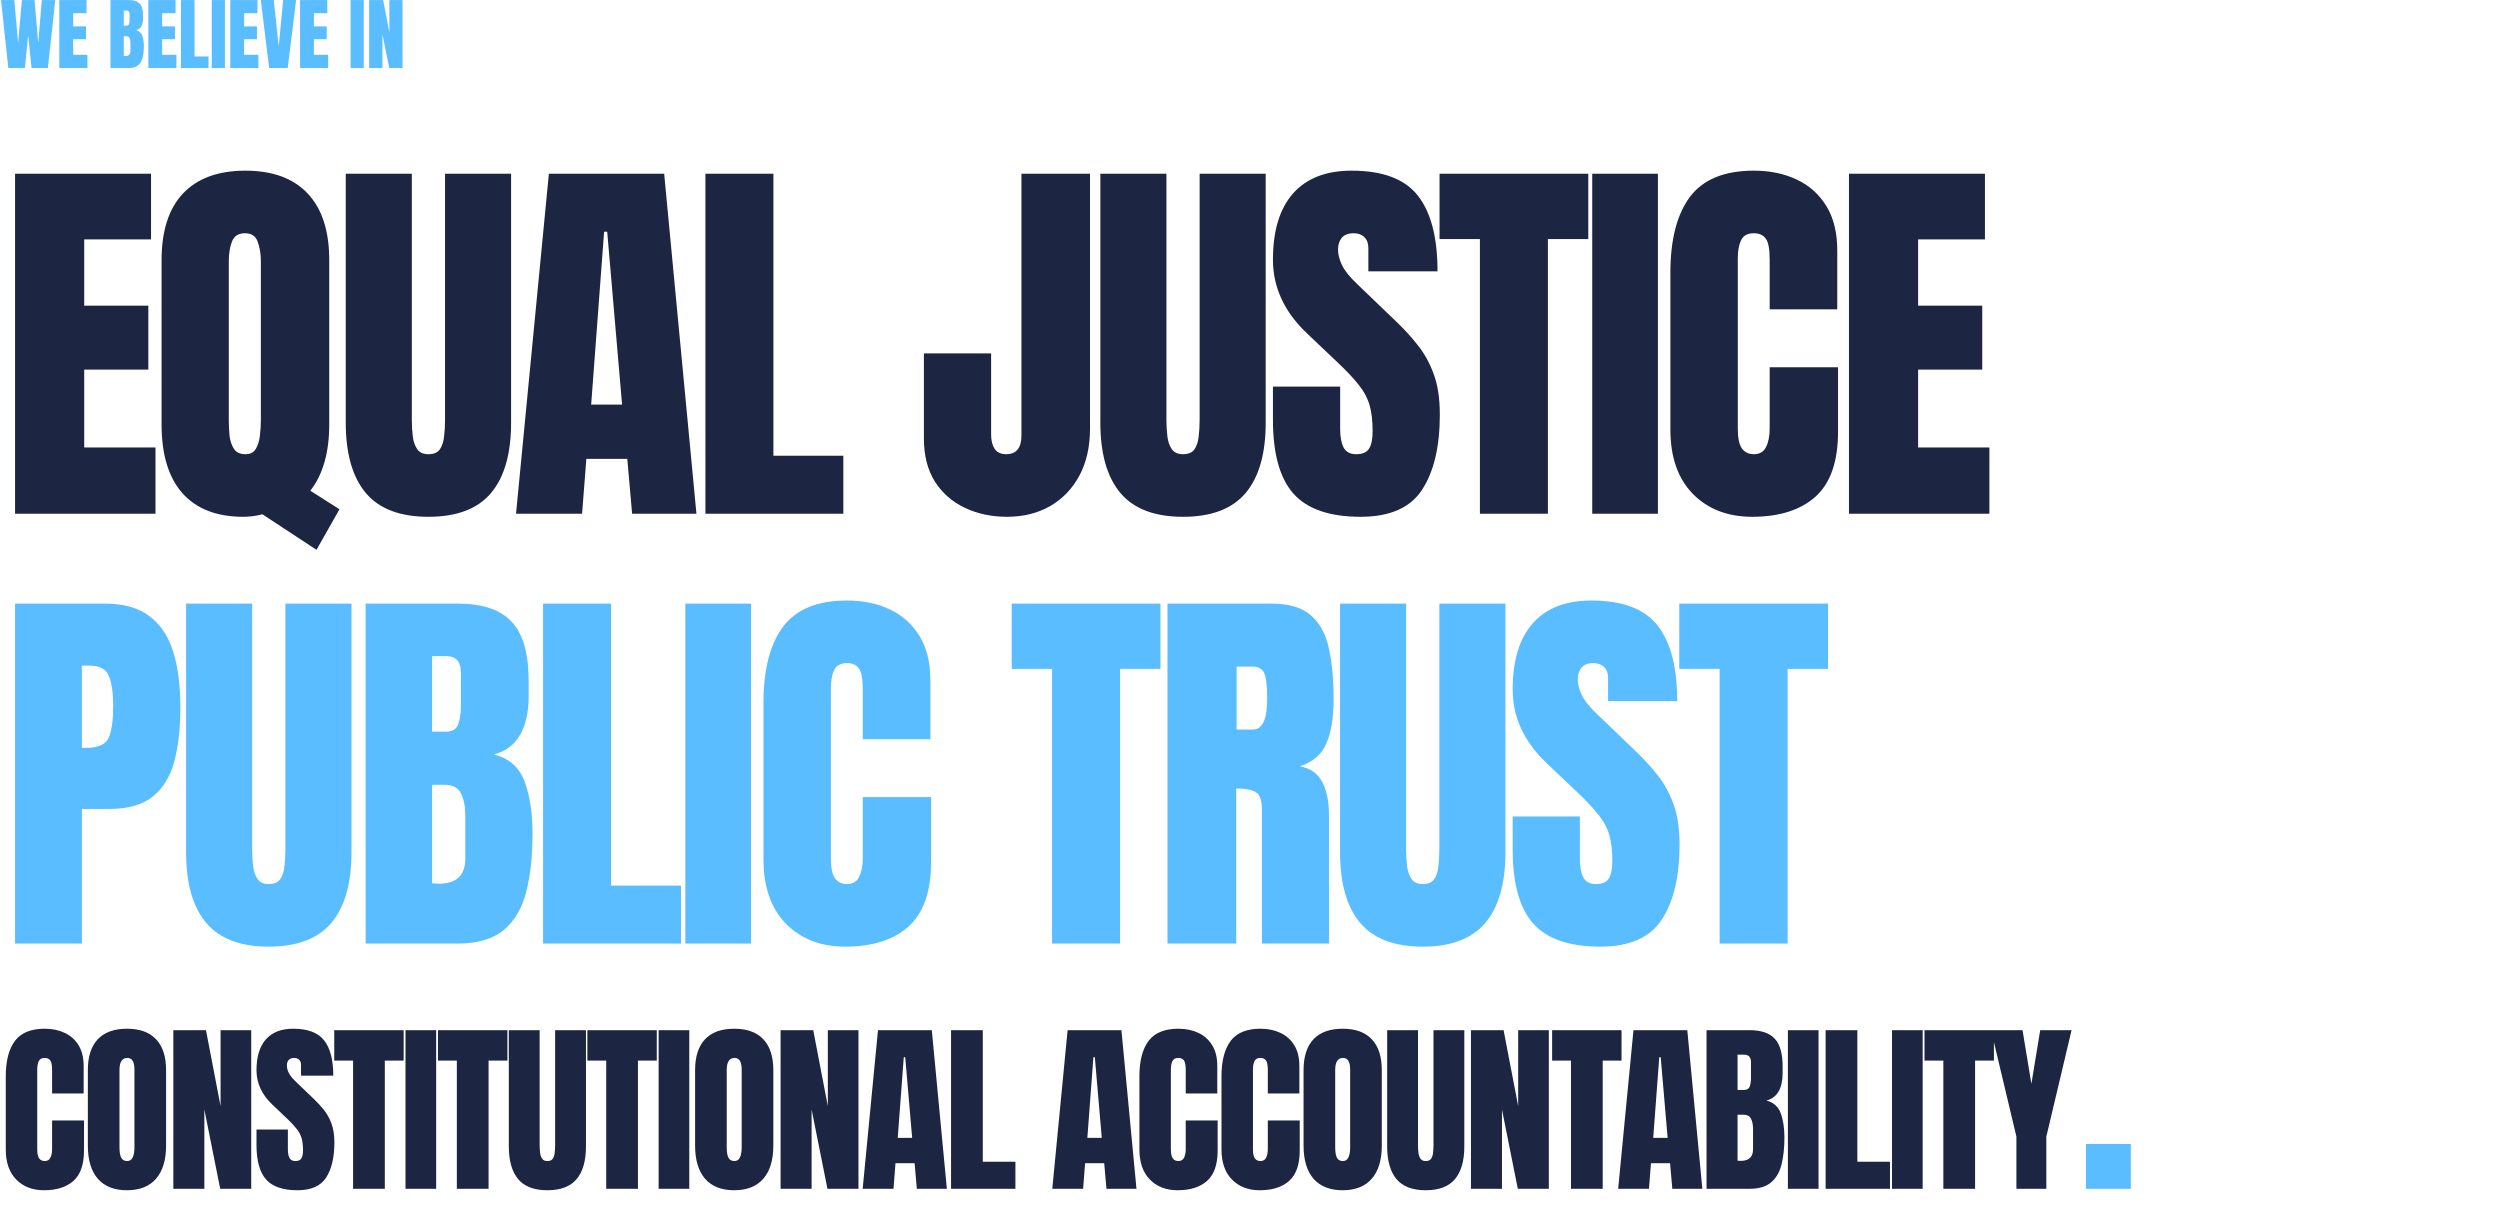
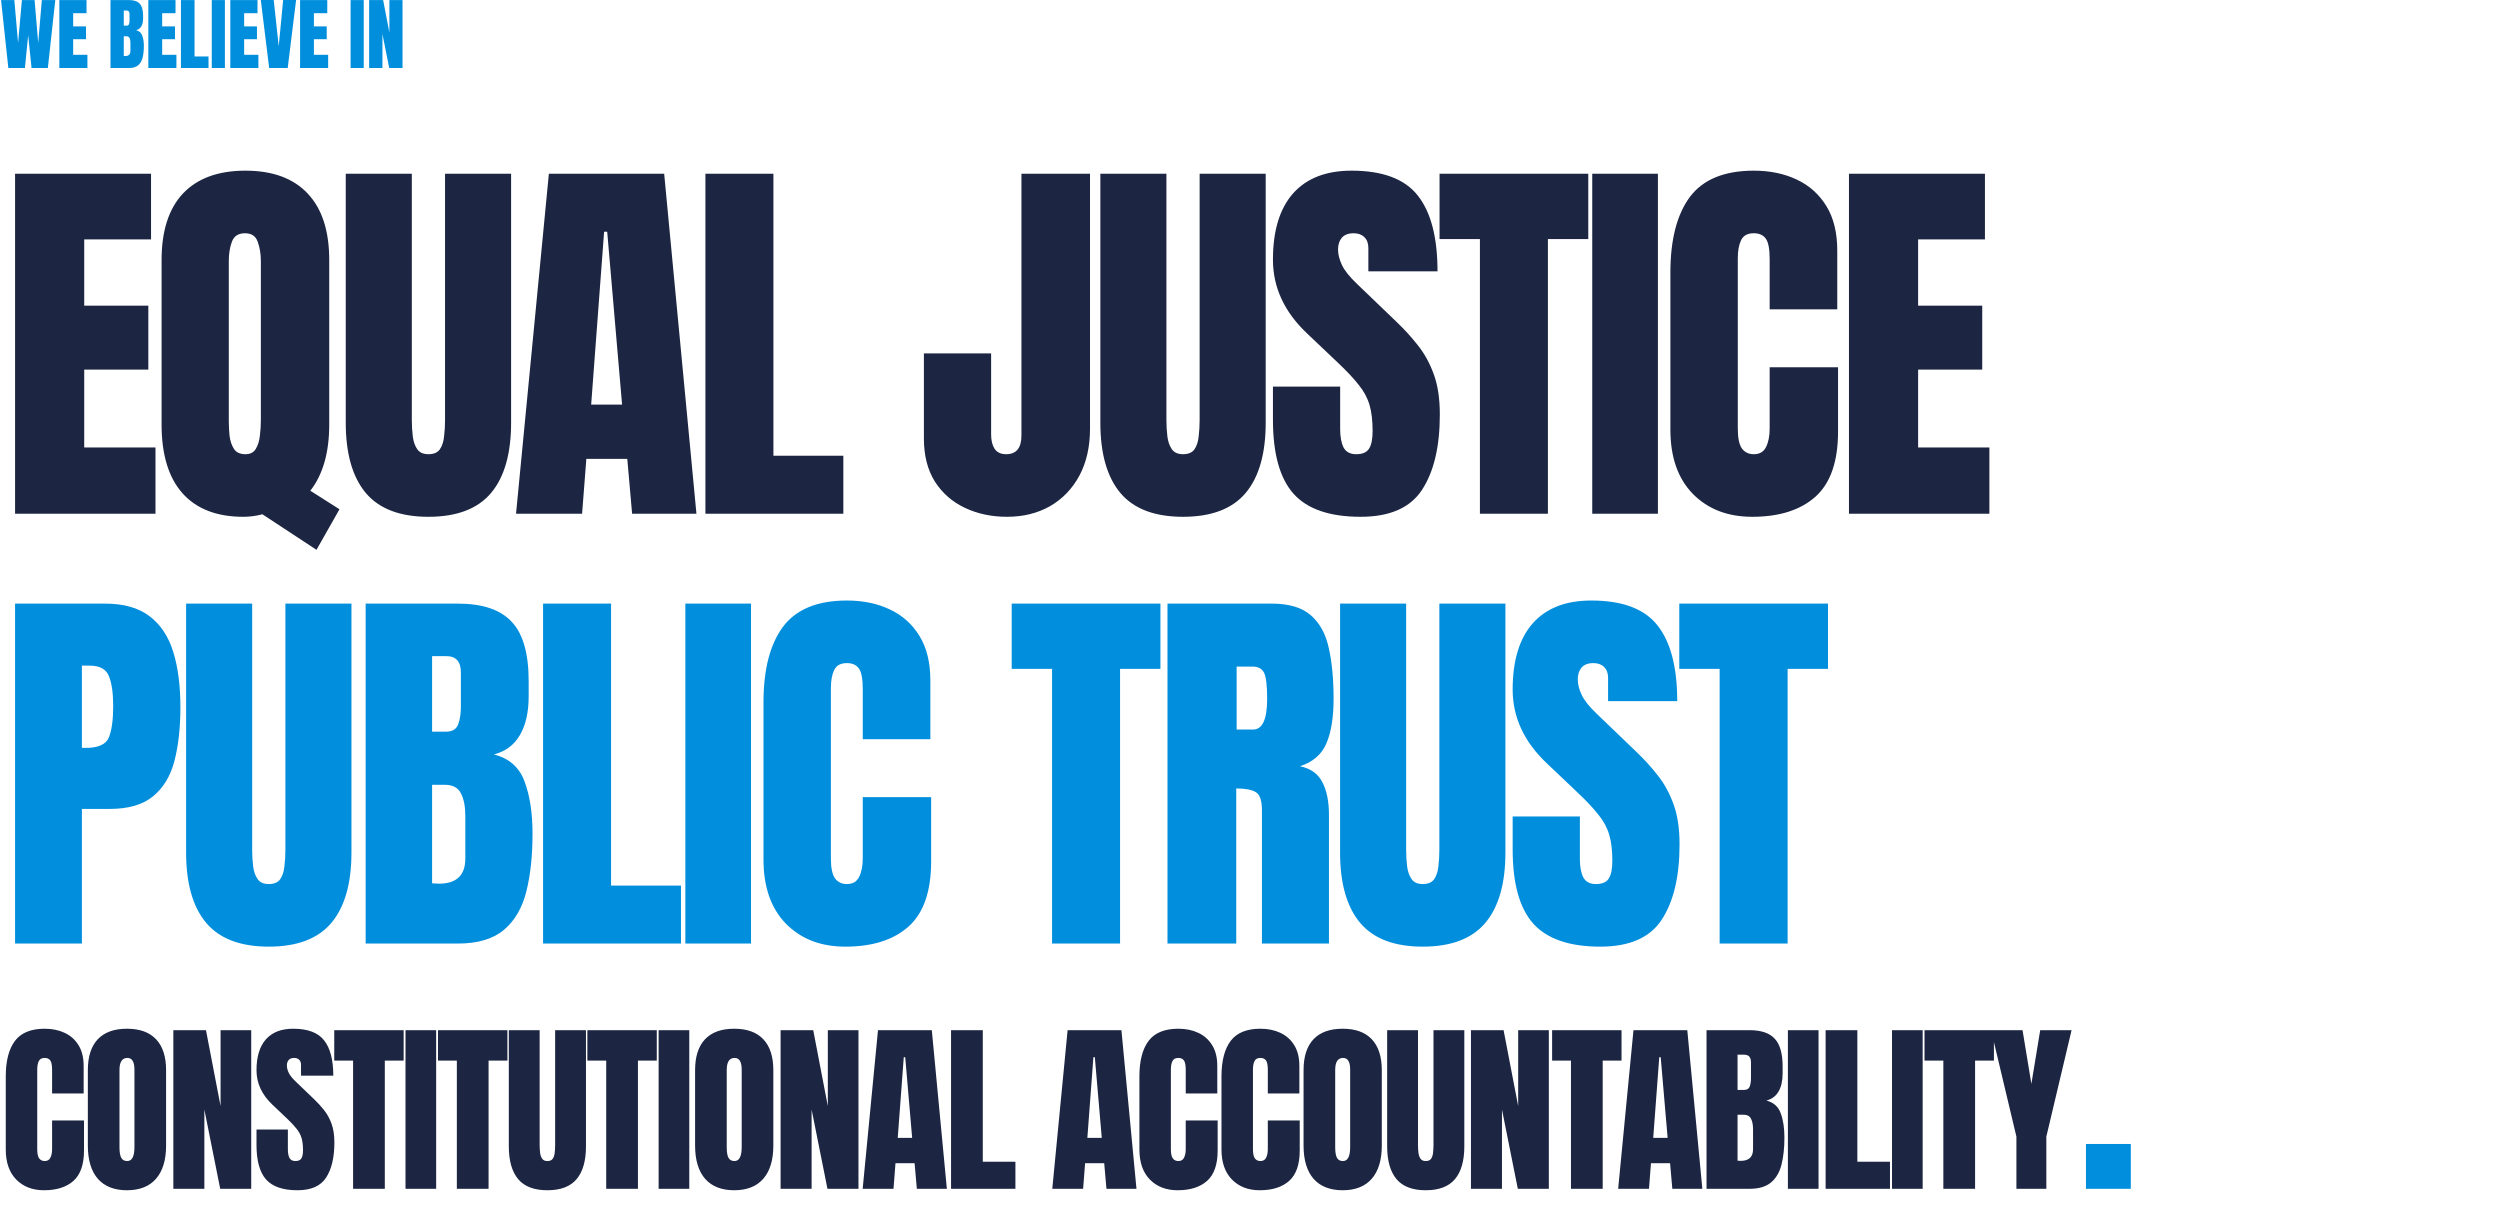
<svg xmlns="http://www.w3.org/2000/svg" width="948" height="466" viewBox="0 0 948 466" fill="none">
  <path d="M5.713 194.796V65.89H57.275V90.792H31.934V115.914H56.25V140.157H31.934V169.674H58.96V194.796H5.713ZM120.012 208.492L99.504 195.016C97.16 195.65 94.743 195.968 92.253 195.968C82.194 195.968 74.504 192.989 69.182 187.032C63.908 181.075 61.272 172.384 61.272 160.958V98.629C61.272 87.545 63.981 79.122 69.401 73.36C74.87 67.599 82.756 64.718 93.059 64.718C103.361 64.718 111.223 67.599 116.643 73.36C122.111 79.122 124.846 87.545 124.846 98.629V160.958C124.846 171.603 122.453 179.977 117.668 186.08L128.728 193.111L120.012 208.492ZM93.059 172.237C94.914 172.237 96.232 171.554 97.014 170.187C97.844 168.819 98.356 167.135 98.552 165.133C98.796 163.131 98.918 161.202 98.918 159.347V99.068C98.918 96.334 98.527 93.893 97.746 91.744C97.014 89.547 95.402 88.448 92.912 88.448C90.373 88.448 88.713 89.522 87.932 91.671C87.15 93.77 86.76 96.212 86.76 98.995V159.859C86.76 161.568 86.857 163.399 87.053 165.353C87.297 167.257 87.858 168.893 88.737 170.26C89.616 171.578 91.057 172.237 93.059 172.237ZM162.46 195.968C151.718 195.968 143.808 192.965 138.729 186.959C133.651 180.904 131.112 172.018 131.112 160.299V65.89H156.161V159.273C156.161 161.422 156.283 163.497 156.527 165.499C156.771 167.452 157.333 169.063 158.212 170.333C159.091 171.603 160.507 172.237 162.46 172.237C164.462 172.237 165.902 171.627 166.781 170.406C167.66 169.137 168.197 167.501 168.393 165.499C168.637 163.497 168.759 161.422 168.759 159.273V65.89H193.808V160.299C193.808 172.018 191.269 180.904 186.19 186.959C181.112 192.965 173.202 195.968 162.46 195.968ZM195.68 194.796L208.131 65.89H251.856L264.088 194.796H239.698L237.867 173.995H222.34L220.729 194.796H195.68ZM224.171 153.414H235.89L230.25 87.862H229.078L224.171 153.414ZM267.498 194.796V65.89H293.279V172.823H319.793V194.796H267.498ZM381.838 195.968C376.027 195.968 370.729 194.845 365.944 192.599C361.159 190.353 357.351 187.032 354.519 182.638C351.735 178.194 350.344 172.75 350.344 166.305V134.005H375.832V164.767C375.832 167.013 376.271 168.819 377.15 170.187C378.078 171.554 379.543 172.237 381.545 172.237C385.402 172.237 387.331 169.869 387.331 165.133V65.89H413.332V162.569C413.332 169.405 411.989 175.338 409.304 180.367C406.618 185.348 402.907 189.205 398.171 191.939C393.435 194.625 387.99 195.968 381.838 195.968ZM448.603 195.968C437.86 195.968 429.95 192.965 424.872 186.959C419.794 180.904 417.255 172.018 417.255 160.299V65.89H442.304V159.273C442.304 161.422 442.426 163.497 442.67 165.499C442.914 167.452 443.476 169.063 444.354 170.333C445.233 171.603 446.649 172.237 448.603 172.237C450.604 172.237 452.045 171.627 452.924 170.406C453.803 169.137 454.34 167.501 454.535 165.499C454.779 163.497 454.901 161.422 454.901 159.273V65.89H479.95V160.299C479.95 172.018 477.411 180.904 472.333 186.959C467.255 192.965 459.345 195.968 448.603 195.968ZM515.953 195.968C504.186 195.968 495.689 193.038 490.465 187.179C485.289 181.319 482.701 171.993 482.701 159.2V146.603H508.189V162.716C508.189 165.694 508.629 168.038 509.508 169.747C510.436 171.407 512.022 172.237 514.269 172.237C516.612 172.237 518.224 171.554 519.103 170.187C520.03 168.819 520.494 166.573 520.494 163.448C520.494 159.493 520.104 156.197 519.322 153.561C518.541 150.875 517.174 148.336 515.221 145.943C513.316 143.502 510.655 140.67 507.237 137.447L495.665 126.461C487.022 118.307 482.701 108.98 482.701 98.482C482.701 87.496 485.24 79.122 490.318 73.36C495.445 67.599 502.843 64.718 512.511 64.718C524.327 64.718 532.701 67.867 537.633 74.166C542.613 80.465 545.104 90.035 545.104 102.877H518.883V94.015C518.883 92.257 518.37 90.89 517.345 89.913C516.368 88.936 515.025 88.448 513.316 88.448C511.266 88.448 509.752 89.034 508.775 90.206C507.848 91.329 507.384 92.794 507.384 94.601C507.384 96.407 507.872 98.36 508.849 100.46C509.825 102.56 511.754 104.977 514.635 107.711L529.503 121.993C532.481 124.825 535.216 127.828 537.706 131.002C540.196 134.127 542.198 137.789 543.712 141.988C545.226 146.139 545.982 151.217 545.982 157.223C545.982 169.332 543.736 178.829 539.244 185.714C534.801 192.55 527.037 195.968 515.953 195.968ZM561.185 194.796V90.645H545.877V65.89H602.273V90.645H586.966V194.796H561.185ZM603.779 194.796V65.89H628.682V194.796H603.779ZM664.465 195.968C655.139 195.968 647.619 193.062 641.906 187.252C636.242 181.441 633.41 173.312 633.41 162.862V103.39C633.41 90.89 635.876 81.319 640.808 74.679C645.788 68.038 653.869 64.718 665.051 64.718C671.154 64.718 676.574 65.841 681.311 68.087C686.096 70.333 689.855 73.702 692.59 78.194C695.324 82.638 696.691 88.253 696.691 95.04V117.306H671.057V98.263C671.057 94.405 670.568 91.817 669.592 90.499C668.615 89.132 667.102 88.448 665.051 88.448C662.658 88.448 661.047 89.327 660.217 91.085C659.387 92.794 658.972 95.089 658.972 97.97V162.496C658.972 166.061 659.484 168.575 660.51 170.04C661.584 171.505 663.098 172.237 665.051 172.237C667.248 172.237 668.786 171.334 669.665 169.527C670.593 167.721 671.057 165.377 671.057 162.496V139.278H696.984V163.668C696.984 174.996 694.128 183.224 688.415 188.351C682.702 193.429 674.719 195.968 664.465 195.968ZM701.127 194.796V65.89H752.689V90.792H727.348V115.914H751.664V140.157H727.348V169.674H754.374V194.796H701.127Z" fill="#1C2541" />
  <path d="M16.68 451.343C12.328 451.343 8.818 449.987 6.152 447.275C3.509 444.564 2.188 440.77 2.188 435.894V408.14C2.188 402.306 3.338 397.84 5.64 394.741C7.964 391.642 11.735 390.093 16.953 390.093C19.801 390.093 22.331 390.617 24.541 391.665C26.774 392.713 28.529 394.285 29.805 396.382C31.081 398.455 31.719 401.076 31.719 404.243V414.634H19.756V405.747C19.756 403.947 19.528 402.739 19.072 402.124C18.616 401.486 17.91 401.167 16.953 401.167C15.837 401.167 15.085 401.577 14.697 402.397C14.31 403.195 14.116 404.266 14.116 405.61V435.723C14.116 437.386 14.355 438.56 14.834 439.243C15.335 439.927 16.042 440.269 16.953 440.269C17.979 440.269 18.696 439.847 19.106 439.004C19.539 438.161 19.756 437.067 19.756 435.723V424.888H31.855V436.27C31.855 441.556 30.523 445.396 27.856 447.788C25.19 450.158 21.465 451.343 16.68 451.343ZM48.144 451.343C43.336 451.343 39.656 449.896 37.104 447.002C34.575 444.085 33.31 439.881 33.31 434.39V405.815C33.31 400.666 34.563 396.758 37.07 394.092C39.599 391.426 43.291 390.093 48.144 390.093C52.998 390.093 56.678 391.426 59.184 394.092C61.714 396.758 62.978 400.666 62.978 405.815V434.39C62.978 439.881 61.702 444.085 59.15 447.002C56.621 449.896 52.952 451.343 48.144 451.343ZM48.247 440.269C50.07 440.269 50.981 438.503 50.981 434.971V405.61C50.981 402.648 50.092 401.167 48.315 401.167C46.31 401.167 45.307 402.682 45.307 405.713V435.039C45.307 436.908 45.535 438.252 45.991 439.072C46.447 439.87 47.199 440.269 48.247 440.269ZM65.732 450.796V390.64H78.105L83.642 419.453V390.64H95.263V450.796H83.505L77.49 420.718V450.796H65.732ZM112.782 451.343C107.29 451.343 103.326 449.976 100.887 447.241C98.472 444.507 97.264 440.155 97.264 434.185V428.306H109.159V435.825C109.159 437.215 109.364 438.309 109.774 439.106C110.207 439.881 110.948 440.269 111.996 440.269C113.09 440.269 113.842 439.95 114.252 439.312C114.685 438.674 114.901 437.625 114.901 436.167C114.901 434.321 114.719 432.783 114.354 431.553C113.99 430.299 113.352 429.115 112.44 427.998C111.552 426.859 110.31 425.537 108.715 424.033L103.314 418.906C99.281 415.101 97.264 410.749 97.264 405.85C97.264 400.723 98.449 396.815 100.819 394.126C103.212 391.437 106.664 390.093 111.176 390.093C116.69 390.093 120.598 391.562 122.899 394.502C125.223 397.441 126.386 401.908 126.386 407.9H114.149V403.765C114.149 402.944 113.91 402.306 113.431 401.851C112.976 401.395 112.349 401.167 111.552 401.167C110.595 401.167 109.888 401.44 109.432 401.987C108.999 402.511 108.783 403.195 108.783 404.038C108.783 404.881 109.011 405.793 109.467 406.772C109.922 407.752 110.822 408.88 112.167 410.156L119.105 416.821C120.495 418.143 121.771 419.544 122.933 421.025C124.096 422.484 125.03 424.193 125.736 426.152C126.443 428.089 126.796 430.459 126.796 433.262C126.796 438.913 125.748 443.345 123.651 446.558C121.578 449.748 117.955 451.343 112.782 451.343ZM133.89 450.796V402.192H126.746V390.64H153.065V402.192H145.921V450.796H133.89ZM153.768 450.796V390.64H165.389V450.796H153.768ZM173.235 450.796V402.192H166.091V390.64H192.41V402.192H185.266V450.796H173.235ZM207.571 451.343C202.557 451.343 198.866 449.941 196.496 447.139C194.127 444.313 192.942 440.166 192.942 434.697V390.64H204.631V434.219C204.631 435.221 204.688 436.19 204.802 437.124C204.916 438.035 205.178 438.787 205.588 439.38C205.998 439.972 206.659 440.269 207.571 440.269C208.505 440.269 209.177 439.984 209.587 439.414C209.997 438.822 210.248 438.058 210.339 437.124C210.453 436.19 210.51 435.221 210.51 434.219V390.64H222.199V434.697C222.199 440.166 221.015 444.313 218.645 447.139C216.275 449.941 212.584 451.343 207.571 451.343ZM229.875 450.796V402.192H222.731V390.64H249.05V402.192H241.906V450.796H229.875ZM249.752 450.796V390.64H261.373V450.796H249.752ZM278.414 451.343C273.606 451.343 269.926 449.896 267.374 447.002C264.845 444.085 263.58 439.881 263.58 434.39V405.815C263.58 400.666 264.833 396.758 267.34 394.092C269.869 391.426 273.561 390.093 278.414 390.093C283.268 390.093 286.948 391.426 289.454 394.092C291.983 396.758 293.248 400.666 293.248 405.815V434.39C293.248 439.881 291.972 444.085 289.42 447.002C286.891 449.896 283.222 451.343 278.414 451.343ZM278.517 440.269C280.34 440.269 281.251 438.503 281.251 434.971V405.61C281.251 402.648 280.362 401.167 278.585 401.167C276.58 401.167 275.577 402.682 275.577 405.713V435.039C275.577 436.908 275.805 438.252 276.261 439.072C276.716 439.87 277.468 440.269 278.517 440.269ZM296.002 450.796V390.64H308.375L313.912 419.453V390.64H325.533V450.796H313.775L307.759 420.718V450.796H296.002ZM327.124 450.796L332.935 390.64H353.34L359.048 450.796H347.666L346.812 441.089H339.566L338.814 450.796H327.124ZM340.42 431.484H345.889L343.257 400.894H342.71L340.42 431.484ZM360.639 450.796V390.64H372.671V440.542H385.044V450.796H360.639ZM399.027 450.796L404.838 390.64H425.243L430.951 450.796H419.569L418.715 441.089H411.469L410.717 450.796H399.027ZM412.323 431.484H417.792L415.16 400.894H414.613L412.323 431.484ZM446.556 451.343C442.204 451.343 438.695 449.987 436.029 447.275C433.386 444.564 432.064 440.77 432.064 435.894V408.14C432.064 402.306 433.215 397.84 435.516 394.741C437.84 391.642 441.612 390.093 446.83 390.093C449.678 390.093 452.207 390.617 454.418 391.665C456.651 392.713 458.405 394.285 459.681 396.382C460.957 398.455 461.595 401.076 461.595 404.243V414.634H449.632V405.747C449.632 403.947 449.405 402.739 448.949 402.124C448.493 401.486 447.787 401.167 446.83 401.167C445.713 401.167 444.961 401.577 444.574 402.397C444.186 403.195 443.993 404.266 443.993 405.61V435.723C443.993 437.386 444.232 438.56 444.711 439.243C445.212 439.927 445.918 440.269 446.83 440.269C447.855 440.269 448.573 439.847 448.983 439.004C449.416 438.161 449.632 437.067 449.632 435.723V424.888H461.732V436.27C461.732 441.556 460.399 445.396 457.733 447.788C455.067 450.158 451.341 451.343 446.556 451.343ZM477.679 451.343C473.327 451.343 469.818 449.987 467.152 447.275C464.508 444.564 463.187 440.77 463.187 435.894V408.14C463.187 402.306 464.337 397.84 466.639 394.741C468.963 391.642 472.734 390.093 477.952 390.093C480.801 390.093 483.33 390.617 485.54 391.665C487.773 392.713 489.528 394.285 490.804 396.382C492.08 398.455 492.718 401.076 492.718 404.243V414.634H480.755V405.747C480.755 403.947 480.527 402.739 480.071 402.124C479.616 401.486 478.909 401.167 477.952 401.167C476.836 401.167 476.084 401.577 475.696 402.397C475.309 403.195 475.115 404.266 475.115 405.61V435.723C475.115 437.386 475.355 438.56 475.833 439.243C476.334 439.927 477.041 440.269 477.952 440.269C478.978 440.269 479.695 439.847 480.106 439.004C480.539 438.161 480.755 437.067 480.755 435.723V424.888H492.855V436.27C492.855 441.556 491.522 445.396 488.856 447.788C486.19 450.158 482.464 451.343 477.679 451.343ZM509.143 451.343C504.335 451.343 500.655 449.896 498.103 447.002C495.574 444.085 494.309 439.881 494.309 434.39V405.815C494.309 400.666 495.563 396.758 498.069 394.092C500.598 391.426 504.29 390.093 509.143 390.093C513.997 390.093 517.677 391.426 520.183 394.092C522.713 396.758 523.977 400.666 523.977 405.815V434.39C523.977 439.881 522.701 444.085 520.149 447.002C517.62 449.896 513.951 451.343 509.143 451.343ZM509.246 440.269C511.069 440.269 511.98 438.503 511.98 434.971V405.61C511.98 402.648 511.092 401.167 509.314 401.167C507.309 401.167 506.306 402.682 506.306 405.713V435.039C506.306 436.908 506.534 438.252 506.99 439.072C507.446 439.87 508.198 440.269 509.246 440.269ZM540.642 451.343C535.629 451.343 531.938 449.941 529.568 447.139C527.198 444.313 526.013 440.166 526.013 434.697V390.64H537.703V434.219C537.703 435.221 537.759 436.19 537.873 437.124C537.987 438.035 538.249 438.787 538.66 439.38C539.07 439.972 539.731 440.269 540.642 440.269C541.576 440.269 542.248 439.984 542.659 439.414C543.069 438.822 543.319 438.058 543.411 437.124C543.524 436.19 543.581 435.221 543.581 434.219V390.64H555.271V434.697C555.271 440.166 554.086 444.313 551.716 447.139C549.346 449.941 545.655 451.343 540.642 451.343ZM557.785 450.796V390.64H570.158L575.695 419.453V390.64H587.316V450.796H575.559L569.543 420.718V450.796H557.785ZM595.71 450.796V402.192H588.566V390.64H614.884V402.192H607.741V450.796H595.71ZM613.605 450.796L619.415 390.64H639.82L645.529 450.796H634.147L633.292 441.089H626.046L625.294 450.796H613.605ZM626.901 431.484H632.369L629.737 400.894H629.191L626.901 431.484ZM647.12 450.796V390.64H663.424C667.799 390.64 670.977 391.711 672.96 393.853C674.965 395.972 675.968 399.481 675.968 404.38V407.012C675.968 409.837 675.455 412.127 674.43 413.882C673.427 415.636 671.889 416.787 669.815 417.334C672.527 418.018 674.338 419.624 675.25 422.153C676.184 424.66 676.651 427.725 676.651 431.348C676.651 435.244 676.287 438.651 675.557 441.567C674.828 444.484 673.507 446.751 671.593 448.369C669.679 449.987 666.956 450.796 663.424 450.796H647.12ZM658.878 413.301H661.339C662.455 413.301 663.173 412.868 663.492 412.002C663.811 411.136 663.971 410.099 663.971 408.892V402.842C663.971 400.905 663.116 399.937 661.407 399.937H658.878V413.301ZM660.074 440.2C663.196 440.2 664.757 438.719 664.757 435.757V428.237C664.757 426.528 664.495 425.184 663.971 424.204C663.469 423.201 662.512 422.7 661.099 422.7H658.878V440.132C659.379 440.177 659.778 440.2 660.074 440.2ZM677.969 450.796V390.64H689.59V450.796H677.969ZM692.275 450.796V390.64H704.307V440.542H716.68V450.796H692.275ZM717.451 450.796V390.64H729.072V450.796H717.451ZM736.918 450.796V402.192H729.775V390.64H756.093V402.192H748.949V450.796H736.918ZM764.623 450.796V431.006L755.018 390.64H766.947L770.297 411.011L773.646 390.64H785.541L775.971 431.006V450.796H764.623Z" fill="#1C2541" />
-   <path d="M5.713 357.796V228.89H39.77C46.899 228.89 52.539 230.477 56.69 233.65C60.889 236.824 63.892 241.341 65.698 247.2C67.505 253.06 68.408 260.042 68.408 268.147C68.408 275.96 67.651 282.771 66.138 288.582C64.624 294.344 61.914 298.812 58.008 301.985C54.15 305.159 48.657 306.746 41.528 306.746H31.055V357.796H5.713ZM31.055 283.602H32.52C37.305 283.602 40.234 282.259 41.309 279.573C42.383 276.888 42.92 272.933 42.92 267.708C42.92 262.825 42.383 259.065 41.309 256.429C40.283 253.743 37.817 252.4 33.911 252.4H31.055V283.602ZM101.921 358.968C91.179 358.968 83.269 355.965 78.19 349.959C73.112 343.904 70.573 335.018 70.573 323.299V228.89H95.622V322.273C95.622 324.422 95.744 326.497 95.988 328.499C96.232 330.452 96.794 332.063 97.673 333.333C98.552 334.603 99.968 335.237 101.921 335.237C103.923 335.237 105.363 334.627 106.242 333.406C107.121 332.137 107.658 330.501 107.854 328.499C108.098 326.497 108.22 324.422 108.22 322.273V228.89H133.269V323.299C133.269 335.018 130.729 343.904 125.651 349.959C120.573 355.965 112.663 358.968 101.921 358.968ZM138.656 357.796V228.89H173.593C182.968 228.89 189.779 231.185 194.027 235.774C198.324 240.315 200.473 247.835 200.473 258.333V263.973C200.473 270.027 199.374 274.935 197.177 278.694C195.028 282.454 191.732 284.92 187.289 286.092C193.1 287.557 196.981 290.999 198.935 296.419C200.937 301.79 201.938 308.357 201.938 316.121C201.938 324.471 201.156 331.771 199.594 338.021C198.031 344.271 195.199 349.129 191.098 352.596C186.996 356.062 181.161 357.796 173.593 357.796H138.656ZM163.852 277.449H169.125C171.518 277.449 173.056 276.521 173.739 274.666C174.423 272.811 174.765 270.589 174.765 268.001V255.037C174.765 250.887 172.934 248.812 169.271 248.812H163.852V277.449ZM166.415 335.091C173.104 335.091 176.449 331.917 176.449 325.569V309.456C176.449 305.794 175.888 302.913 174.765 300.813C173.69 298.665 171.64 297.591 168.612 297.591H163.852V334.944C164.926 335.042 165.78 335.091 166.415 335.091ZM205.934 357.796V228.89H231.715V335.823H258.229V357.796H205.934ZM259.881 357.796V228.89H284.783V357.796H259.881ZM320.566 358.968C311.24 358.968 303.721 356.062 298.008 350.252C292.344 344.441 289.512 336.312 289.512 325.862V266.39C289.512 253.89 291.978 244.319 296.909 237.679C301.89 231.038 309.971 227.718 321.152 227.718C327.256 227.718 332.676 228.841 337.412 231.087C342.197 233.333 345.957 236.702 348.691 241.194C351.426 245.638 352.793 251.253 352.793 258.04V280.306H327.158V261.263C327.158 257.405 326.67 254.817 325.693 253.499C324.717 252.132 323.203 251.448 321.152 251.448C318.76 251.448 317.148 252.327 316.318 254.085C315.488 255.794 315.073 258.089 315.073 260.97V325.496C315.073 329.061 315.586 331.575 316.611 333.04C317.686 334.505 319.199 335.237 321.152 335.237C323.35 335.237 324.888 334.334 325.767 332.527C326.694 330.721 327.158 328.377 327.158 325.496V302.278H353.086V326.668C353.086 337.996 350.229 346.224 344.517 351.351C338.804 356.429 330.82 358.968 320.566 358.968ZM398.944 357.796V253.646H383.637V228.89H440.033V253.646H424.726V357.796H398.944ZM442.711 357.796V228.89H482.262C488.854 228.89 493.834 230.403 497.203 233.431C500.572 236.409 502.818 240.608 503.941 246.028C505.113 251.399 505.699 257.723 505.699 264.998C505.699 272.029 504.796 277.645 502.989 281.844C501.231 286.043 497.887 288.948 492.955 290.56C497.008 291.39 499.84 293.416 501.451 296.639C503.111 299.812 503.941 303.938 503.941 309.017V357.796H478.526V307.332C478.526 303.572 477.745 301.253 476.183 300.374C474.669 299.446 472.203 298.982 468.785 298.982V357.796H442.711ZM468.932 276.644H475.157C478.722 276.644 480.504 272.762 480.504 264.998C480.504 259.969 480.113 256.673 479.332 255.11C478.551 253.548 477.086 252.767 474.938 252.767H468.932V276.644ZM539.505 358.968C528.763 358.968 520.853 355.965 515.774 349.959C510.696 343.904 508.157 335.018 508.157 323.299V228.89H533.206V322.273C533.206 324.422 533.328 326.497 533.572 328.499C533.816 330.452 534.378 332.063 535.257 333.333C536.136 334.603 537.552 335.237 539.505 335.237C541.507 335.237 542.947 334.627 543.826 333.406C544.705 332.137 545.242 330.501 545.438 328.499C545.682 326.497 545.804 324.422 545.804 322.273V228.89H570.853V323.299C570.853 335.018 568.313 343.904 563.235 349.959C558.157 355.965 550.247 358.968 539.505 358.968ZM606.855 358.968C595.088 358.968 586.592 356.038 581.367 350.179C576.191 344.319 573.604 334.993 573.604 322.2V309.603H599.092V325.716C599.092 328.694 599.531 331.038 600.41 332.747C601.338 334.407 602.925 335.237 605.171 335.237C607.515 335.237 609.126 334.554 610.005 333.187C610.933 331.819 611.396 329.573 611.396 326.448C611.396 322.493 611.006 319.197 610.225 316.561C609.443 313.875 608.076 311.336 606.123 308.943C604.219 306.502 601.558 303.67 598.14 300.447L586.567 289.461C577.925 281.307 573.604 271.98 573.604 261.482C573.604 250.496 576.143 242.122 581.221 236.36C586.348 230.599 593.745 227.718 603.413 227.718C615.229 227.718 623.604 230.867 628.535 237.166C633.516 243.465 636.006 253.035 636.006 265.877H609.785V257.015C609.785 255.257 609.272 253.89 608.247 252.913C607.271 251.937 605.928 251.448 604.219 251.448C602.168 251.448 600.654 252.034 599.678 253.206C598.75 254.329 598.286 255.794 598.286 257.601C598.286 259.407 598.774 261.36 599.751 263.46C600.728 265.56 602.656 267.977 605.537 270.711L620.405 284.993C623.384 287.825 626.118 290.828 628.608 294.002C631.099 297.127 633.101 300.789 634.614 304.988C636.128 309.139 636.885 314.217 636.885 320.223C636.885 332.332 634.639 341.829 630.146 348.714C625.703 355.55 617.939 358.968 606.855 358.968ZM652.087 357.796V253.646H636.779V228.89H693.176V253.646H677.868V357.796H652.087Z" fill="#59BDFF" />
-   <path d="M3.164 25.796L0.396 0.015H5.435L6.855 16.289L8.306 0.015H13.11L14.487 16.289L15.864 0.015H20.962L18.149 25.796H11.968L10.679 13.389L9.448 25.796H3.164ZM22.5 25.796V0.015H32.812V4.995H27.744V10.02H32.607V14.868H27.744V20.771H33.149V25.796H22.5ZM41.895 25.796V0.015H48.882C50.757 0.015 52.119 0.474 52.969 1.392C53.828 2.3 54.258 3.804 54.258 5.903V7.031C54.258 8.242 54.038 9.224 53.599 9.976C53.169 10.727 52.51 11.221 51.621 11.455C52.783 11.748 53.56 12.437 53.95 13.521C54.351 14.595 54.551 15.908 54.551 17.461C54.551 19.131 54.395 20.591 54.082 21.841C53.77 23.091 53.203 24.062 52.383 24.756C51.562 25.449 50.395 25.796 48.882 25.796H41.895ZM46.934 9.727H47.988C48.467 9.727 48.774 9.541 48.911 9.17C49.048 8.799 49.116 8.354 49.116 7.837V5.244C49.116 4.414 48.75 3.999 48.018 3.999H46.934V9.727ZM47.446 21.255C48.784 21.255 49.453 20.62 49.453 19.351V16.128C49.453 15.396 49.341 14.819 49.116 14.399C48.901 13.97 48.491 13.755 47.886 13.755H46.934V21.226C47.148 21.245 47.319 21.255 47.446 21.255ZM56.25 25.796V0.015H66.562V4.995H61.494V10.02H66.357V14.868H61.494V20.771H66.899V25.796H56.25ZM68.613 25.796V0.015H73.769V21.401H79.072V25.796H68.613ZM80.303 25.796V0.015H85.283V25.796H80.303ZM87.334 25.796V0.015H97.647V4.995H92.578V10.02H97.441V14.868H92.578V20.771H97.983V25.796H87.334ZM102.07 25.796L98.892 0H103.799L105.688 17.549L107.373 0H112.28L109.102 25.796H102.07ZM113.789 25.796V0.015H124.102V4.995H119.033V10.02H123.896V14.868H119.033V20.771H124.438V25.796H113.789ZM132.949 25.796V0.015H137.93V25.796H132.949ZM139.98 25.796V0.015H145.283L147.656 12.363V0.015H152.637V25.796H147.598L145.02 12.905V25.796H139.98Z" fill="#59BDFF" />
-   <rect x="791" y="433.796" width="17" height="17" fill="#59BDFF" />
+   <path d="M5.713 357.796V228.89H39.77C46.899 228.89 52.539 230.477 56.69 233.65C60.889 236.824 63.892 241.341 65.698 247.2C67.505 253.06 68.408 260.042 68.408 268.147C68.408 275.96 67.651 282.771 66.138 288.582C64.624 294.344 61.914 298.812 58.008 301.985C54.15 305.159 48.657 306.746 41.528 306.746H31.055V357.796H5.713ZM31.055 283.602H32.52C37.305 283.602 40.234 282.259 41.309 279.573C42.383 276.888 42.92 272.933 42.92 267.708C42.92 262.825 42.383 259.065 41.309 256.429C40.283 253.743 37.817 252.4 33.911 252.4H31.055V283.602ZM101.921 358.968C91.179 358.968 83.269 355.965 78.19 349.959C73.112 343.904 70.573 335.018 70.573 323.299V228.89H95.622V322.273C95.622 324.422 95.744 326.497 95.988 328.499C96.232 330.452 96.794 332.063 97.673 333.333C98.552 334.603 99.968 335.237 101.921 335.237C103.923 335.237 105.363 334.627 106.242 333.406C107.121 332.137 107.658 330.501 107.854 328.499C108.098 326.497 108.22 324.422 108.22 322.273V228.89H133.269V323.299C133.269 335.018 130.729 343.904 125.651 349.959C120.573 355.965 112.663 358.968 101.921 358.968ZM138.656 357.796V228.89H173.593C182.968 228.89 189.779 231.185 194.027 235.774C198.324 240.315 200.473 247.835 200.473 258.333V263.973C200.473 270.027 199.374 274.935 197.177 278.694C195.028 282.454 191.732 284.92 187.289 286.092C193.1 287.557 196.981 290.999 198.935 296.419C200.937 301.79 201.938 308.357 201.938 316.121C201.938 324.471 201.156 331.771 199.594 338.021C198.031 344.271 195.199 349.129 191.098 352.596C186.996 356.062 181.161 357.796 173.593 357.796H138.656ZM163.852 277.449H169.125C171.518 277.449 173.056 276.521 173.739 274.666C174.423 272.811 174.765 270.589 174.765 268.001V255.037C174.765 250.887 172.934 248.812 169.271 248.812H163.852V277.449ZM166.415 335.091C173.104 335.091 176.449 331.917 176.449 325.569V309.456C176.449 305.794 175.888 302.913 174.765 300.813C173.69 298.665 171.64 297.591 168.612 297.591H163.852V334.944C164.926 335.042 165.78 335.091 166.415 335.091ZM205.934 357.796V228.89H231.715V335.823H258.229V357.796H205.934ZM259.881 357.796V228.89H284.783V357.796H259.881ZM320.566 358.968C311.24 358.968 303.721 356.062 298.008 350.252C292.344 344.441 289.512 336.312 289.512 325.862V266.39C289.512 253.89 291.978 244.319 296.909 237.679C301.89 231.038 309.971 227.718 321.152 227.718C327.256 227.718 332.676 228.841 337.412 231.087C342.197 233.333 345.957 236.702 348.691 241.194C351.426 245.638 352.793 251.253 352.793 258.04V280.306H327.158V261.263C327.158 257.405 326.67 254.817 325.693 253.499C324.717 252.132 323.203 251.448 321.152 251.448C318.76 251.448 317.148 252.327 316.318 254.085C315.488 255.794 315.073 258.089 315.073 260.97V325.496C315.073 329.061 315.586 331.575 316.611 333.04C317.686 334.505 319.199 335.237 321.152 335.237C323.35 335.237 324.888 334.334 325.767 332.527C326.694 330.721 327.158 328.377 327.158 325.496V302.278H353.086V326.668C353.086 337.996 350.229 346.224 344.517 351.351C338.804 356.429 330.82 358.968 320.566 358.968ZM398.944 357.796V253.646H383.637V228.89H440.033V253.646H424.726V357.796H398.944ZM442.711 357.796V228.89H482.262C488.854 228.89 493.834 230.403 497.203 233.431C500.572 236.409 502.818 240.608 503.941 246.028C505.113 251.399 505.699 257.723 505.699 264.998C505.699 272.029 504.796 277.645 502.989 281.844C501.231 286.043 497.887 288.948 492.955 290.56C497.008 291.39 499.84 293.416 501.451 296.639C503.111 299.812 503.941 303.938 503.941 309.017V357.796H478.526V307.332C478.526 303.572 477.745 301.253 476.183 300.374C474.669 299.446 472.203 298.982 468.785 298.982V357.796H442.711ZM468.932 276.644H475.157C478.722 276.644 480.504 272.762 480.504 264.998C480.504 259.969 480.113 256.673 479.332 255.11C478.551 253.548 477.086 252.767 474.938 252.767H468.932V276.644ZM539.505 358.968C528.763 358.968 520.853 355.965 515.774 349.959C510.696 343.904 508.157 335.018 508.157 323.299V228.89H533.206V322.273C533.206 324.422 533.328 326.497 533.572 328.499C533.816 330.452 534.378 332.063 535.257 333.333C536.136 334.603 537.552 335.237 539.505 335.237C541.507 335.237 542.947 334.627 543.826 333.406C544.705 332.137 545.242 330.501 545.438 328.499C545.682 326.497 545.804 324.422 545.804 322.273V228.89H570.853V323.299C570.853 335.018 568.313 343.904 563.235 349.959C558.157 355.965 550.247 358.968 539.505 358.968ZM606.855 358.968C595.088 358.968 586.592 356.038 581.367 350.179C576.191 344.319 573.604 334.993 573.604 322.2V309.603H599.092V325.716C599.092 328.694 599.531 331.038 600.41 332.747C601.338 334.407 602.925 335.237 605.171 335.237C607.515 335.237 609.126 334.554 610.005 333.187C610.933 331.819 611.396 329.573 611.396 326.448C611.396 322.493 611.006 319.197 610.225 316.561C609.443 313.875 608.076 311.336 606.123 308.943C604.219 306.502 601.558 303.67 598.14 300.447L586.567 289.461C577.925 281.307 573.604 271.98 573.604 261.482C573.604 250.496 576.143 242.122 581.221 236.36C586.348 230.599 593.745 227.718 603.413 227.718C615.229 227.718 623.604 230.867 628.535 237.166C633.516 243.465 636.006 253.035 636.006 265.877H609.785V257.015C609.785 255.257 609.272 253.89 608.247 252.913C607.271 251.937 605.928 251.448 604.219 251.448C602.168 251.448 600.654 252.034 599.678 253.206C598.75 254.329 598.286 255.794 598.286 257.601C598.286 259.407 598.774 261.36 599.751 263.46C600.728 265.56 602.656 267.977 605.537 270.711L620.405 284.993C623.384 287.825 626.118 290.828 628.608 294.002C631.099 297.127 633.101 300.789 634.614 304.988C636.128 309.139 636.885 314.217 636.885 320.223C636.885 332.332 634.639 341.829 630.146 348.714C625.703 355.55 617.939 358.968 606.855 358.968ZM652.087 357.796V253.646H636.779V228.89H693.176V253.646H677.868V357.796H652.087Z" fill="#018EDD" />
+   <path d="M3.164 25.796L0.396 0.015H5.435L6.855 16.289L8.306 0.015H13.11L14.487 16.289L15.864 0.015H20.962L18.149 25.796H11.968L10.679 13.389L9.448 25.796H3.164ZM22.5 25.796V0.015H32.812V4.995H27.744V10.02H32.607V14.868H27.744V20.771H33.149V25.796H22.5ZM41.895 25.796V0.015H48.882C50.757 0.015 52.119 0.474 52.969 1.392C53.828 2.3 54.258 3.804 54.258 5.903V7.031C54.258 8.242 54.038 9.224 53.599 9.976C53.169 10.727 52.51 11.221 51.621 11.455C52.783 11.748 53.56 12.437 53.95 13.521C54.351 14.595 54.551 15.908 54.551 17.461C54.551 19.131 54.395 20.591 54.082 21.841C53.77 23.091 53.203 24.062 52.383 24.756C51.562 25.449 50.395 25.796 48.882 25.796H41.895ZM46.934 9.727H47.988C48.467 9.727 48.774 9.541 48.911 9.17C49.048 8.799 49.116 8.354 49.116 7.837V5.244C49.116 4.414 48.75 3.999 48.018 3.999H46.934V9.727ZM47.446 21.255C48.784 21.255 49.453 20.62 49.453 19.351V16.128C49.453 15.396 49.341 14.819 49.116 14.399C48.901 13.97 48.491 13.755 47.886 13.755H46.934V21.226C47.148 21.245 47.319 21.255 47.446 21.255ZM56.25 25.796V0.015H66.562V4.995H61.494V10.02H66.357V14.868H61.494V20.771H66.899V25.796H56.25ZM68.613 25.796V0.015H73.769V21.401H79.072V25.796H68.613ZM80.303 25.796V0.015H85.283V25.796H80.303ZM87.334 25.796V0.015H97.647V4.995H92.578V10.02H97.441V14.868H92.578V20.771H97.983V25.796H87.334ZM102.07 25.796L98.892 0H103.799L105.688 17.549L107.373 0H112.28L109.102 25.796H102.07ZM113.789 25.796V0.015H124.102V4.995H119.033V10.02H123.896V14.868H119.033V20.771H124.438V25.796H113.789ZM132.949 25.796V0.015H137.93V25.796H132.949ZM139.98 25.796V0.015H145.283L147.656 12.363V0.015H152.637V25.796H147.598L145.02 12.905V25.796H139.98Z" fill="#018EDD" />
+   <rect x="791" y="433.796" width="17" height="17" fill="#018EDD" />
</svg>
